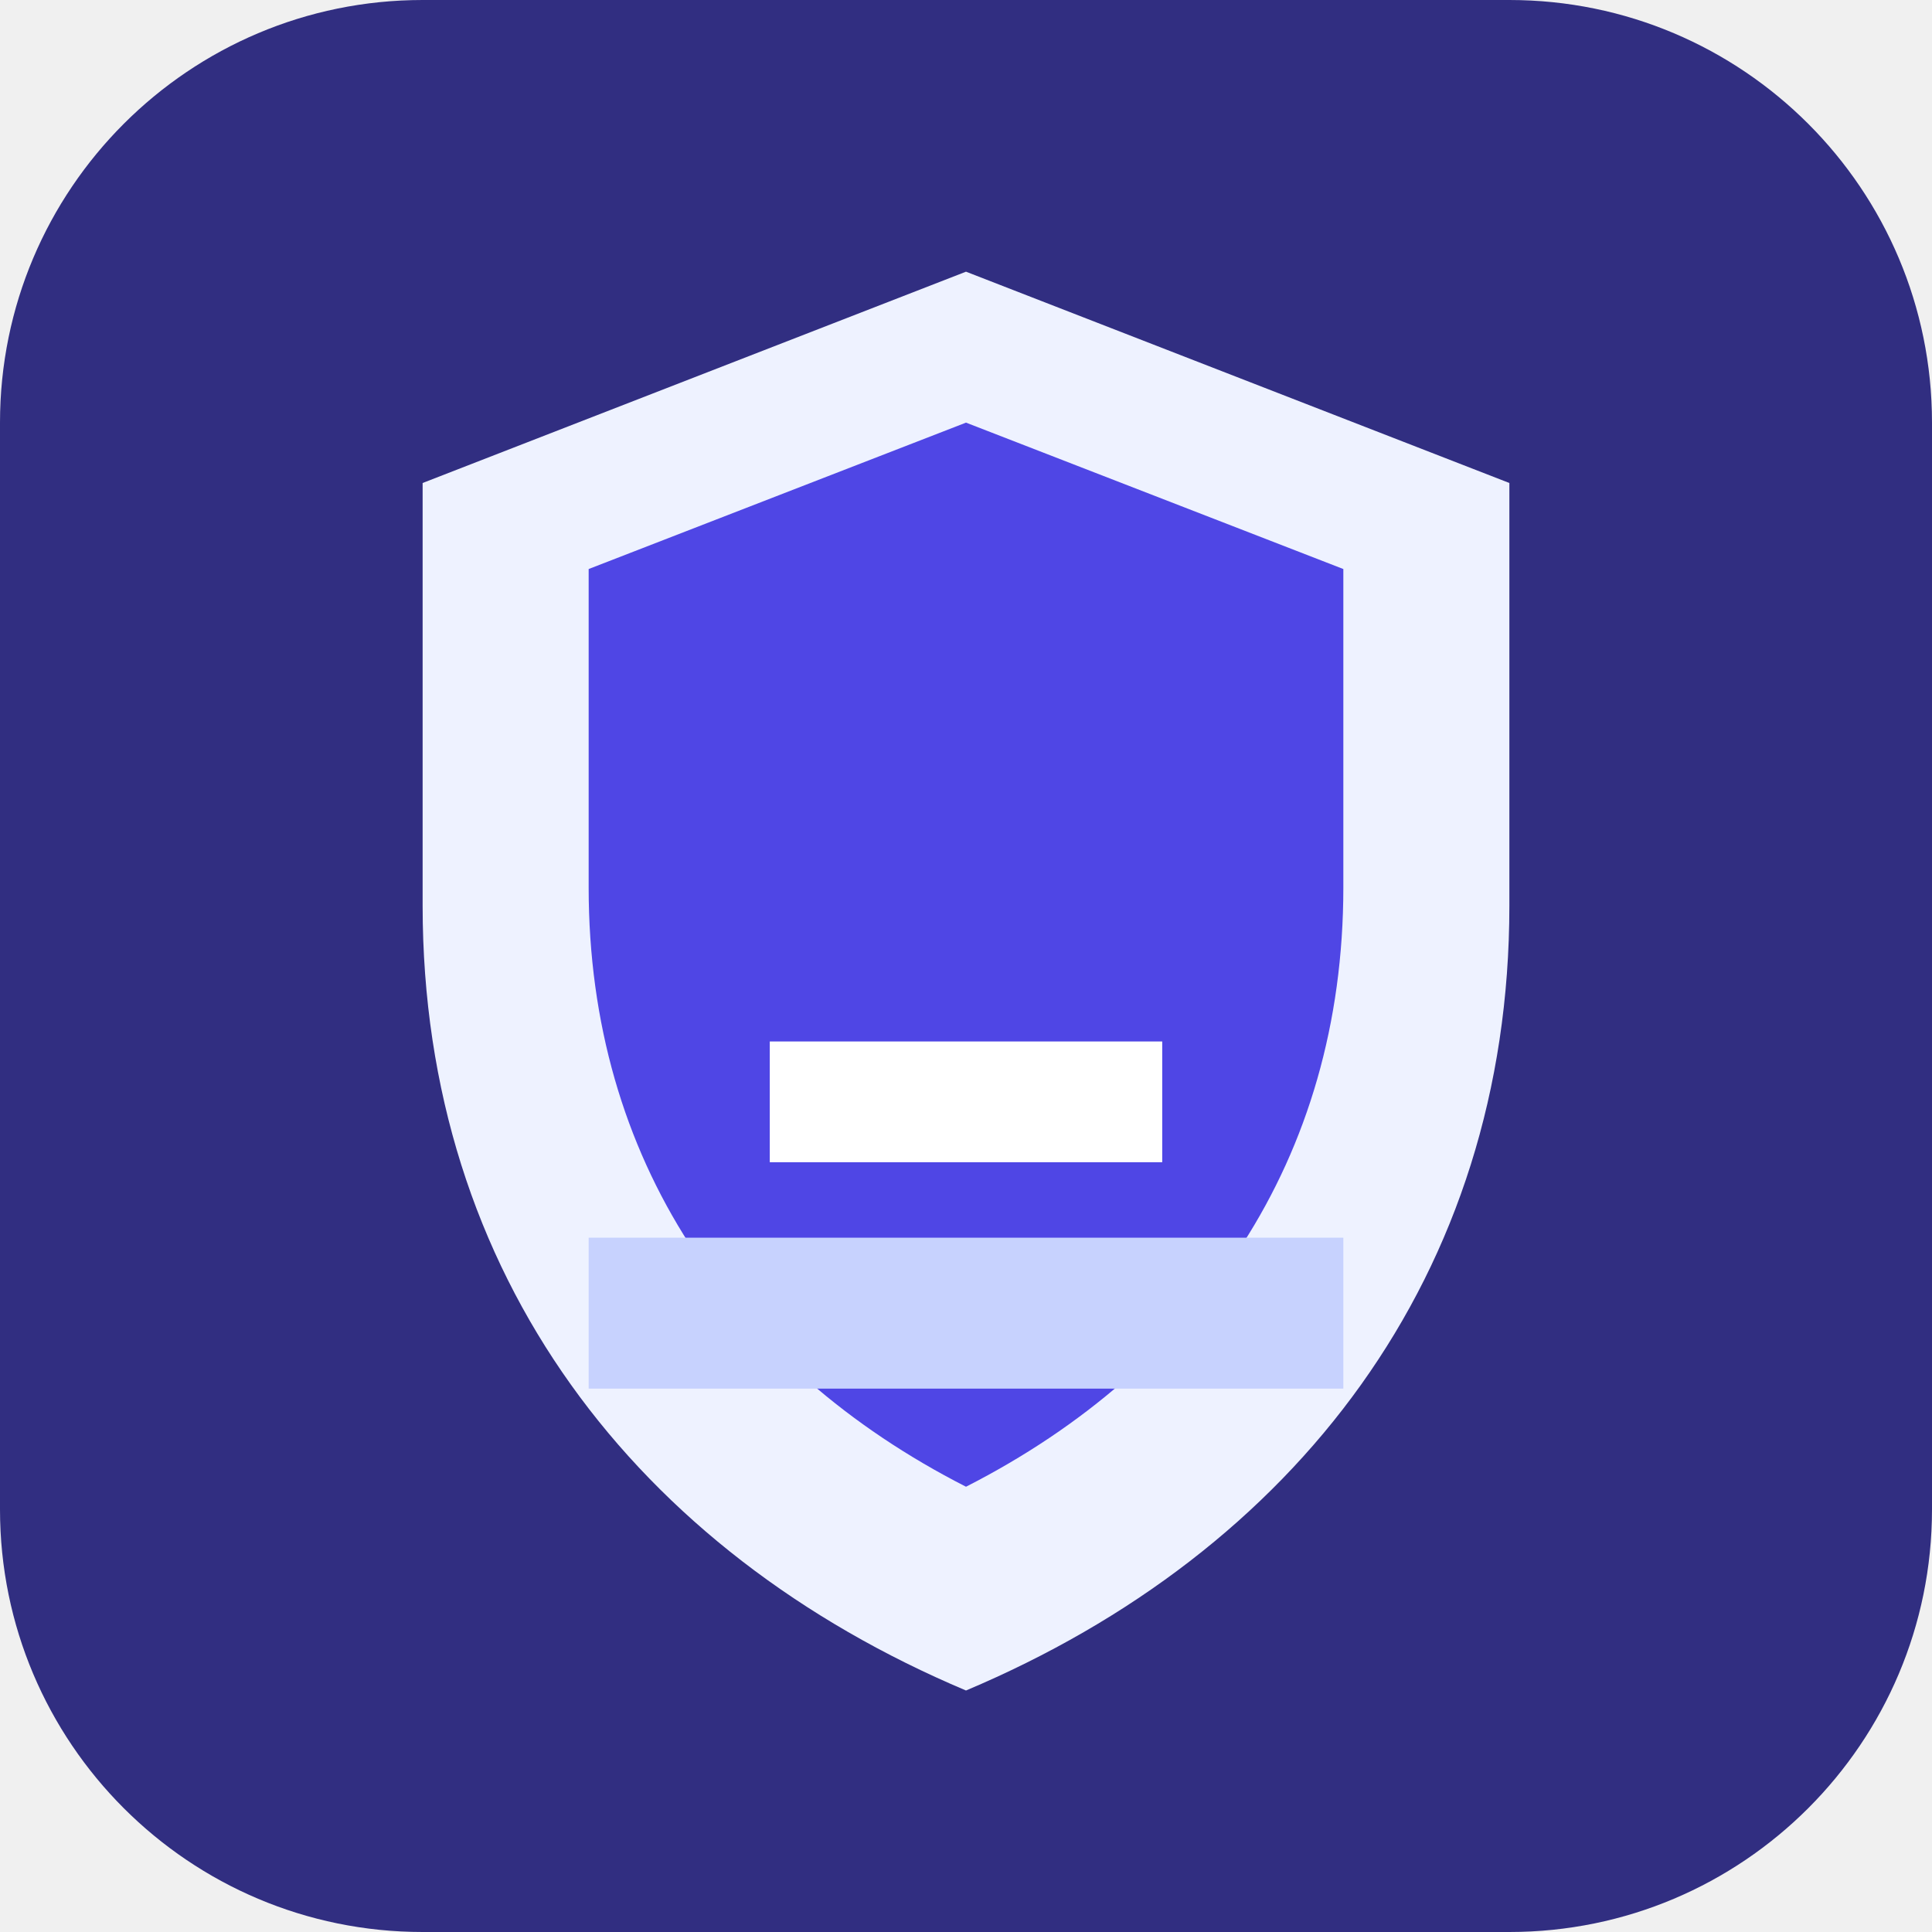
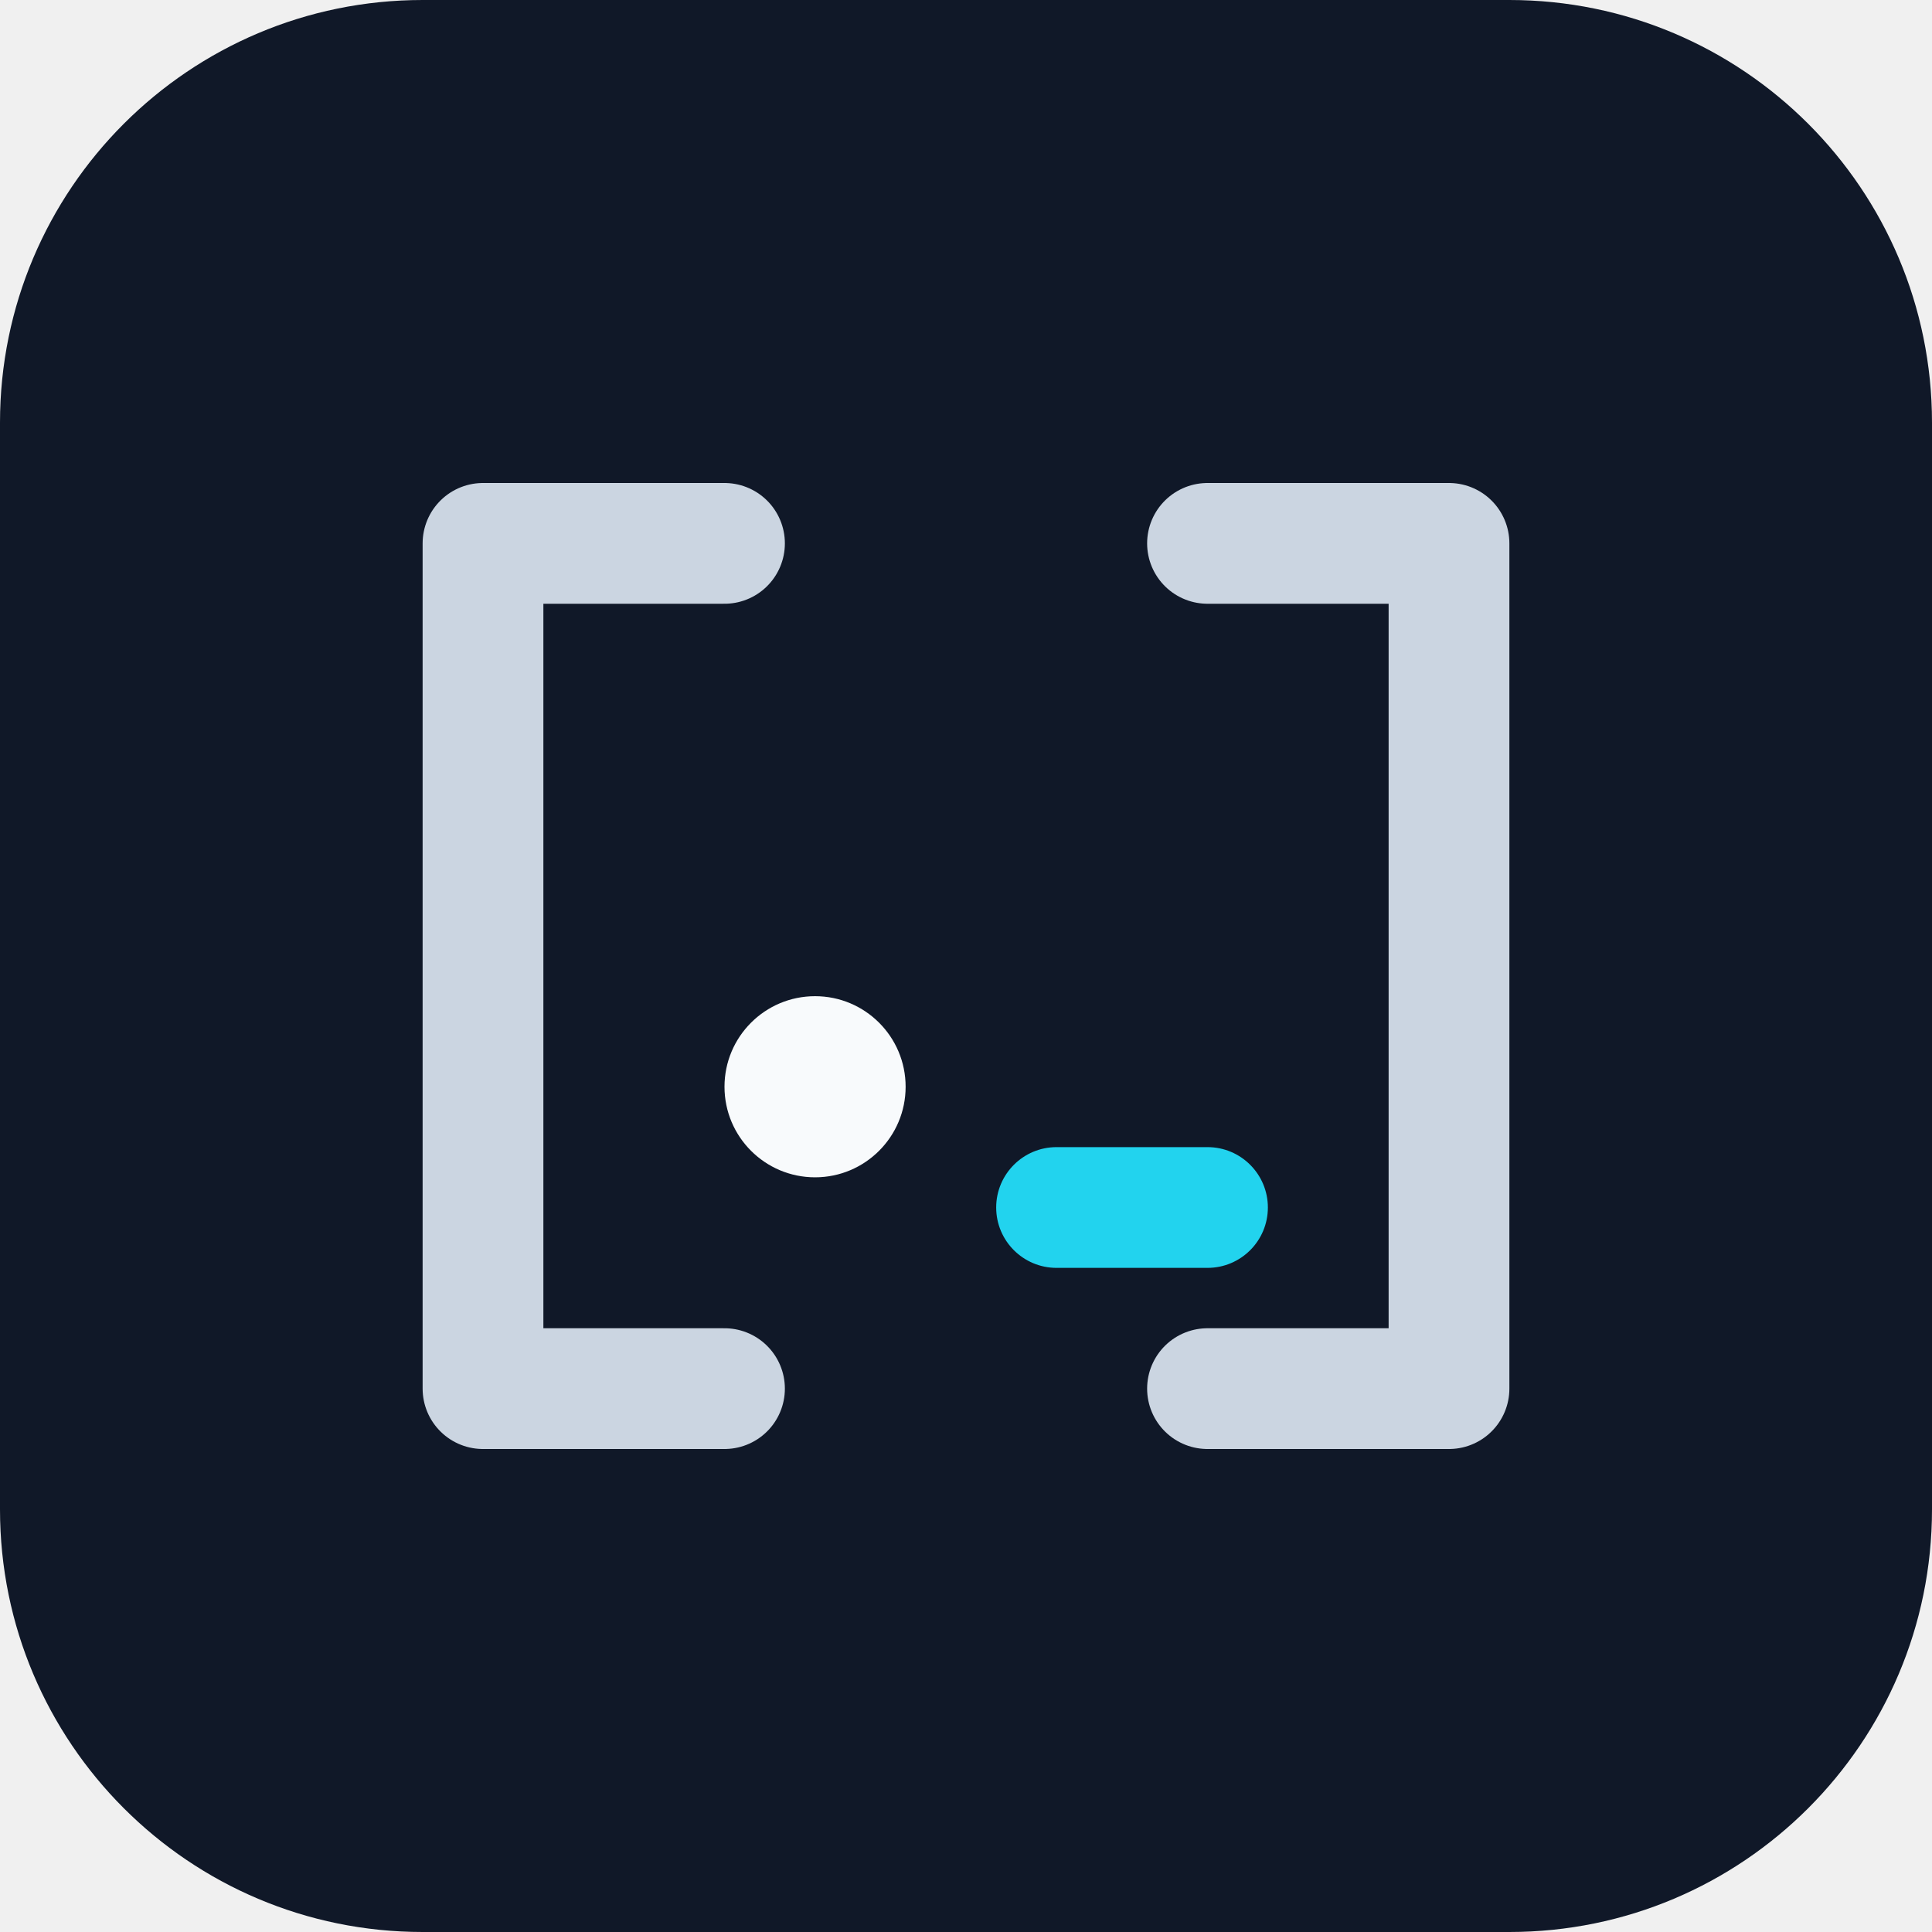
<svg xmlns="http://www.w3.org/2000/svg" viewBox="0 0 128 128" role="img" aria-labelledby="title desc">
-   <rect width="128" height="128" rx="28" fill="#312e81" />
-   <path d="M64 18l36 14v28c0 24.5-14.2 42.8-36 52-21.8-9.2-36-27.5-36-52V32l36-14z" fill="#eef2ff" />
-   <path d="M64 28l25 9.7v21.1c0 18-9.5 31.8-25 39.7-15.5-7.9-25-21.7-25-39.7V37.7L64 28z" fill="#4f46e5" />
-   <path d="M39 82h50v10H39z" fill="#c7d2fe" />
-   <path d="M51 69h26v8H51z" fill="#ffffff" />
+   <rect width="128" height="128" rx="28" fill="#101828" />
+   <path d="M48 36H32v56h16" fill="none" stroke="#cbd5e1" stroke-width="8" stroke-linecap="round" stroke-linejoin="round" />
+   <path d="M80 36h16v56H80" fill="none" stroke="#cbd5e1" stroke-width="8" stroke-linecap="round" stroke-linejoin="round" />
+   <circle cx="54" cy="72" r="6" fill="#f8fafc" />
+   <rect x="66" y="76" width="18" height="8" rx="4" fill="#22d3ee" />
</svg>
